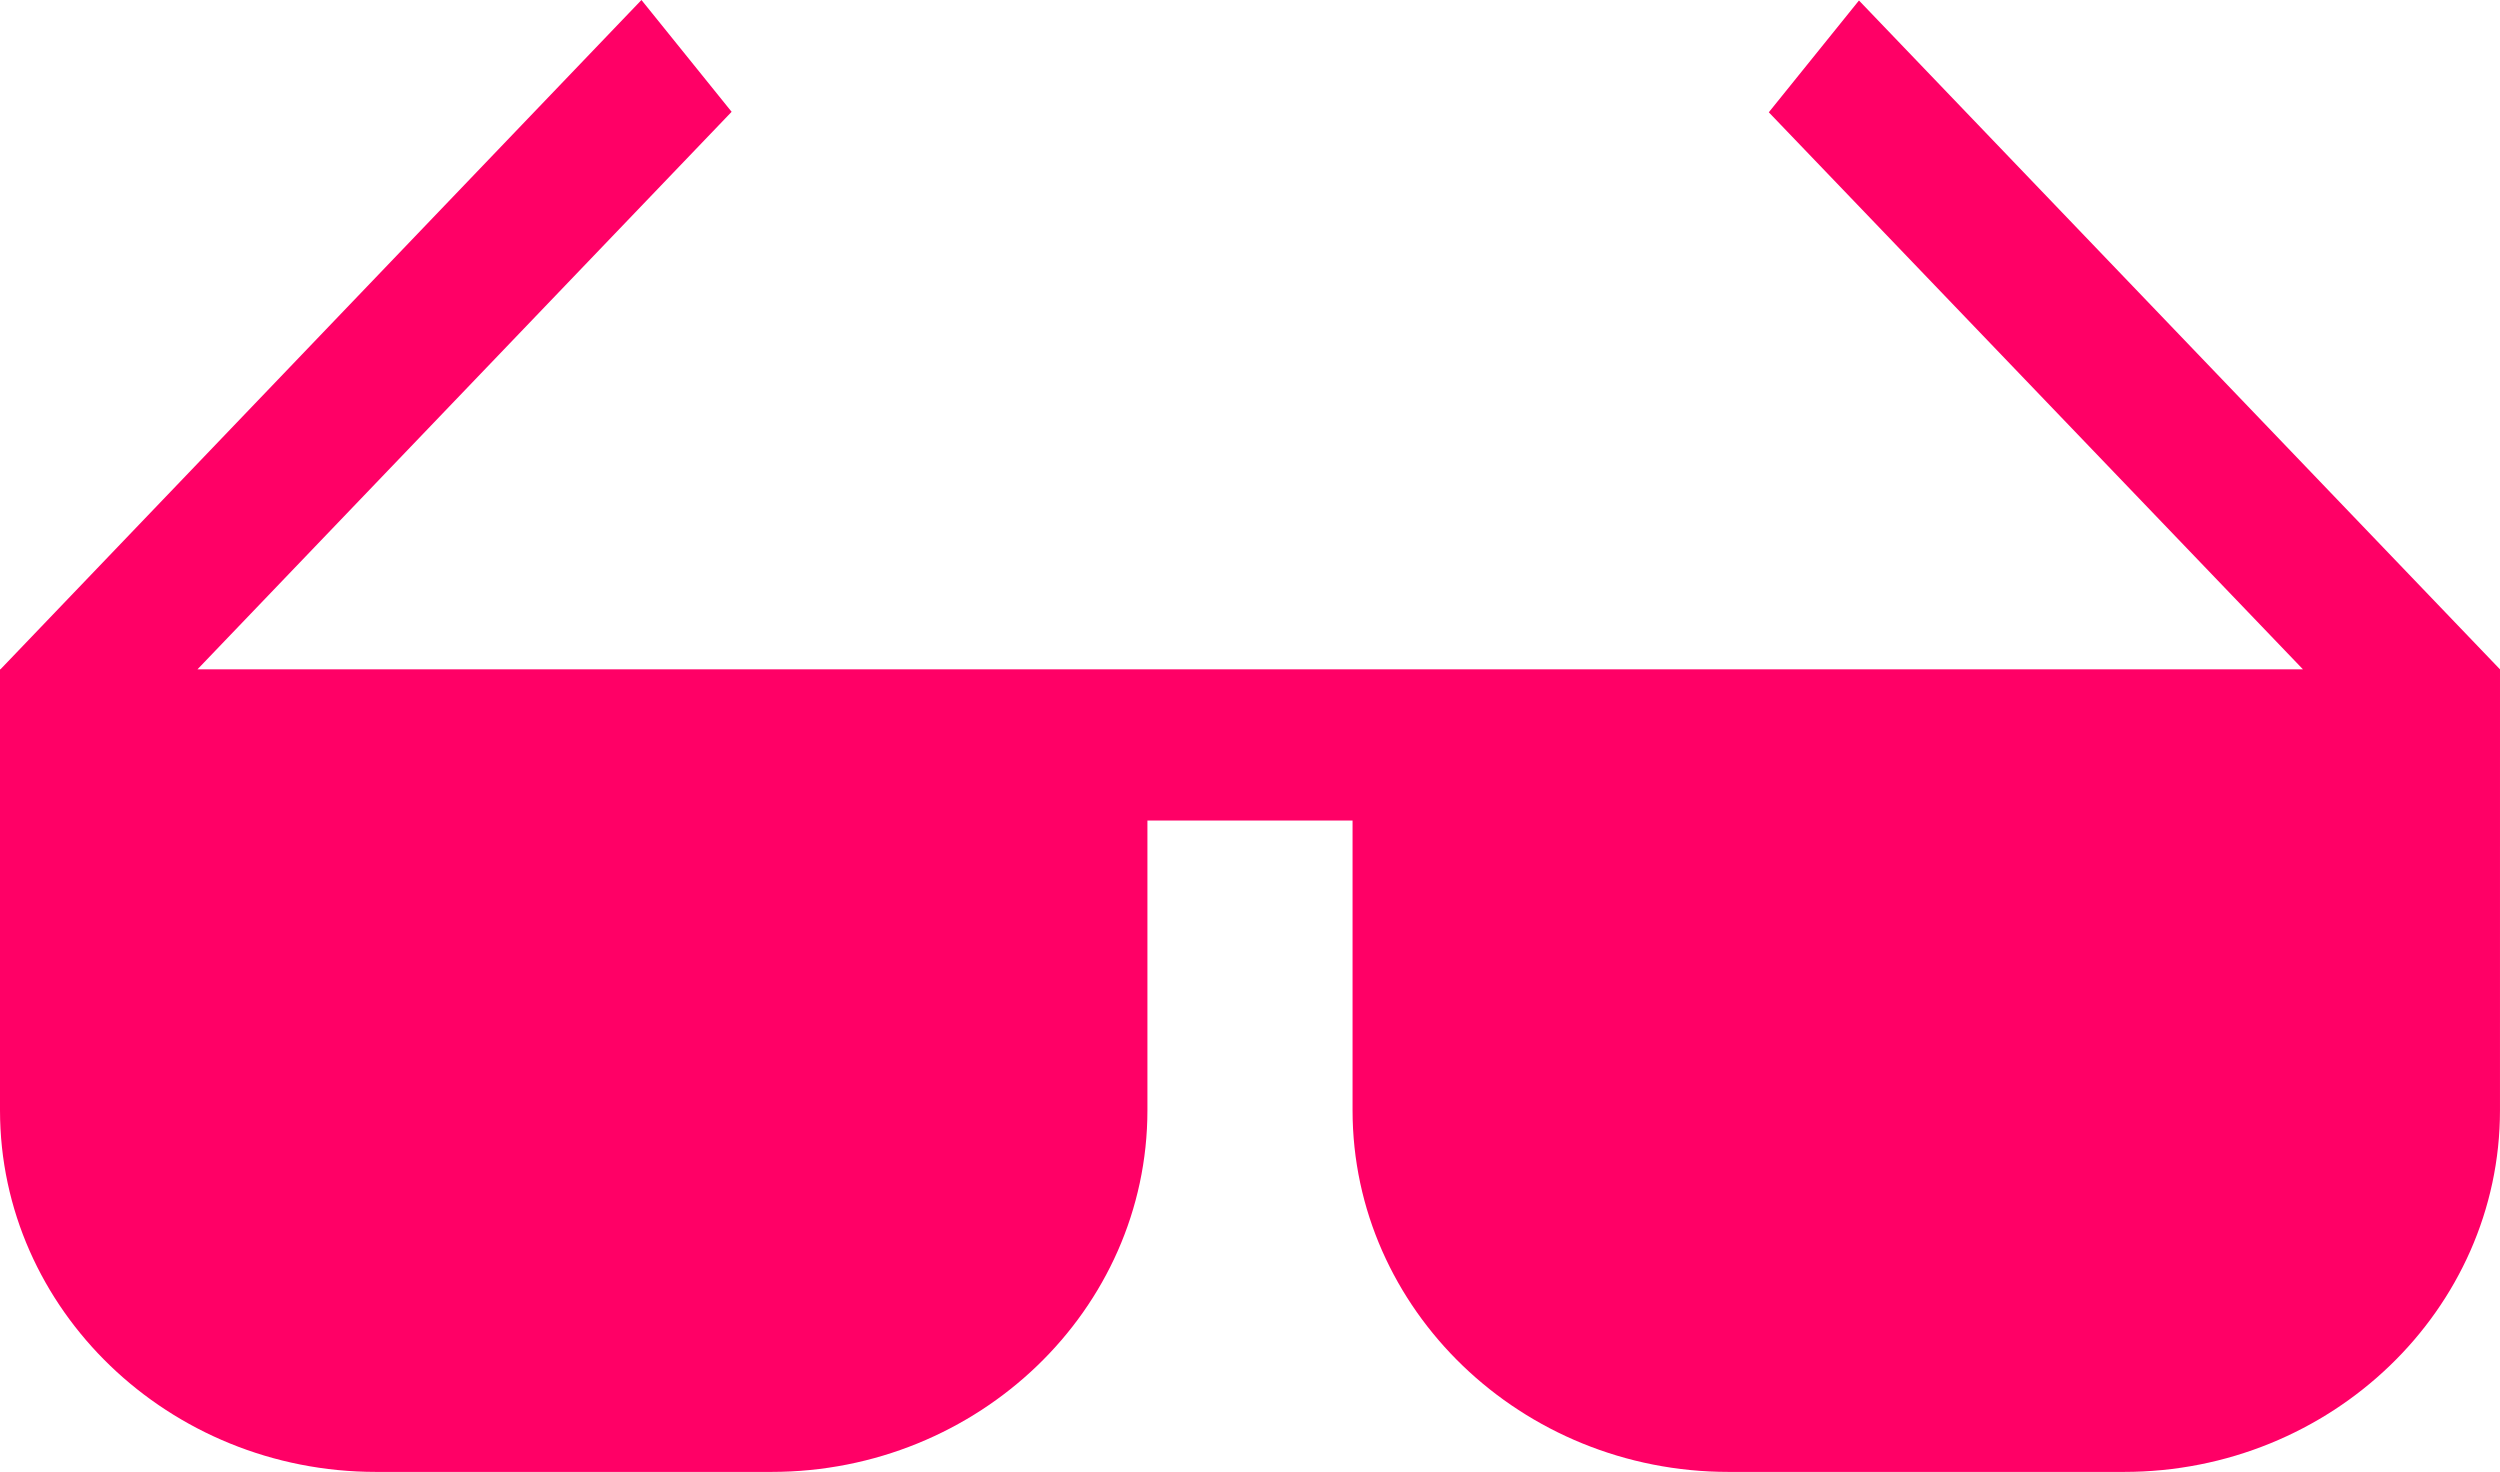
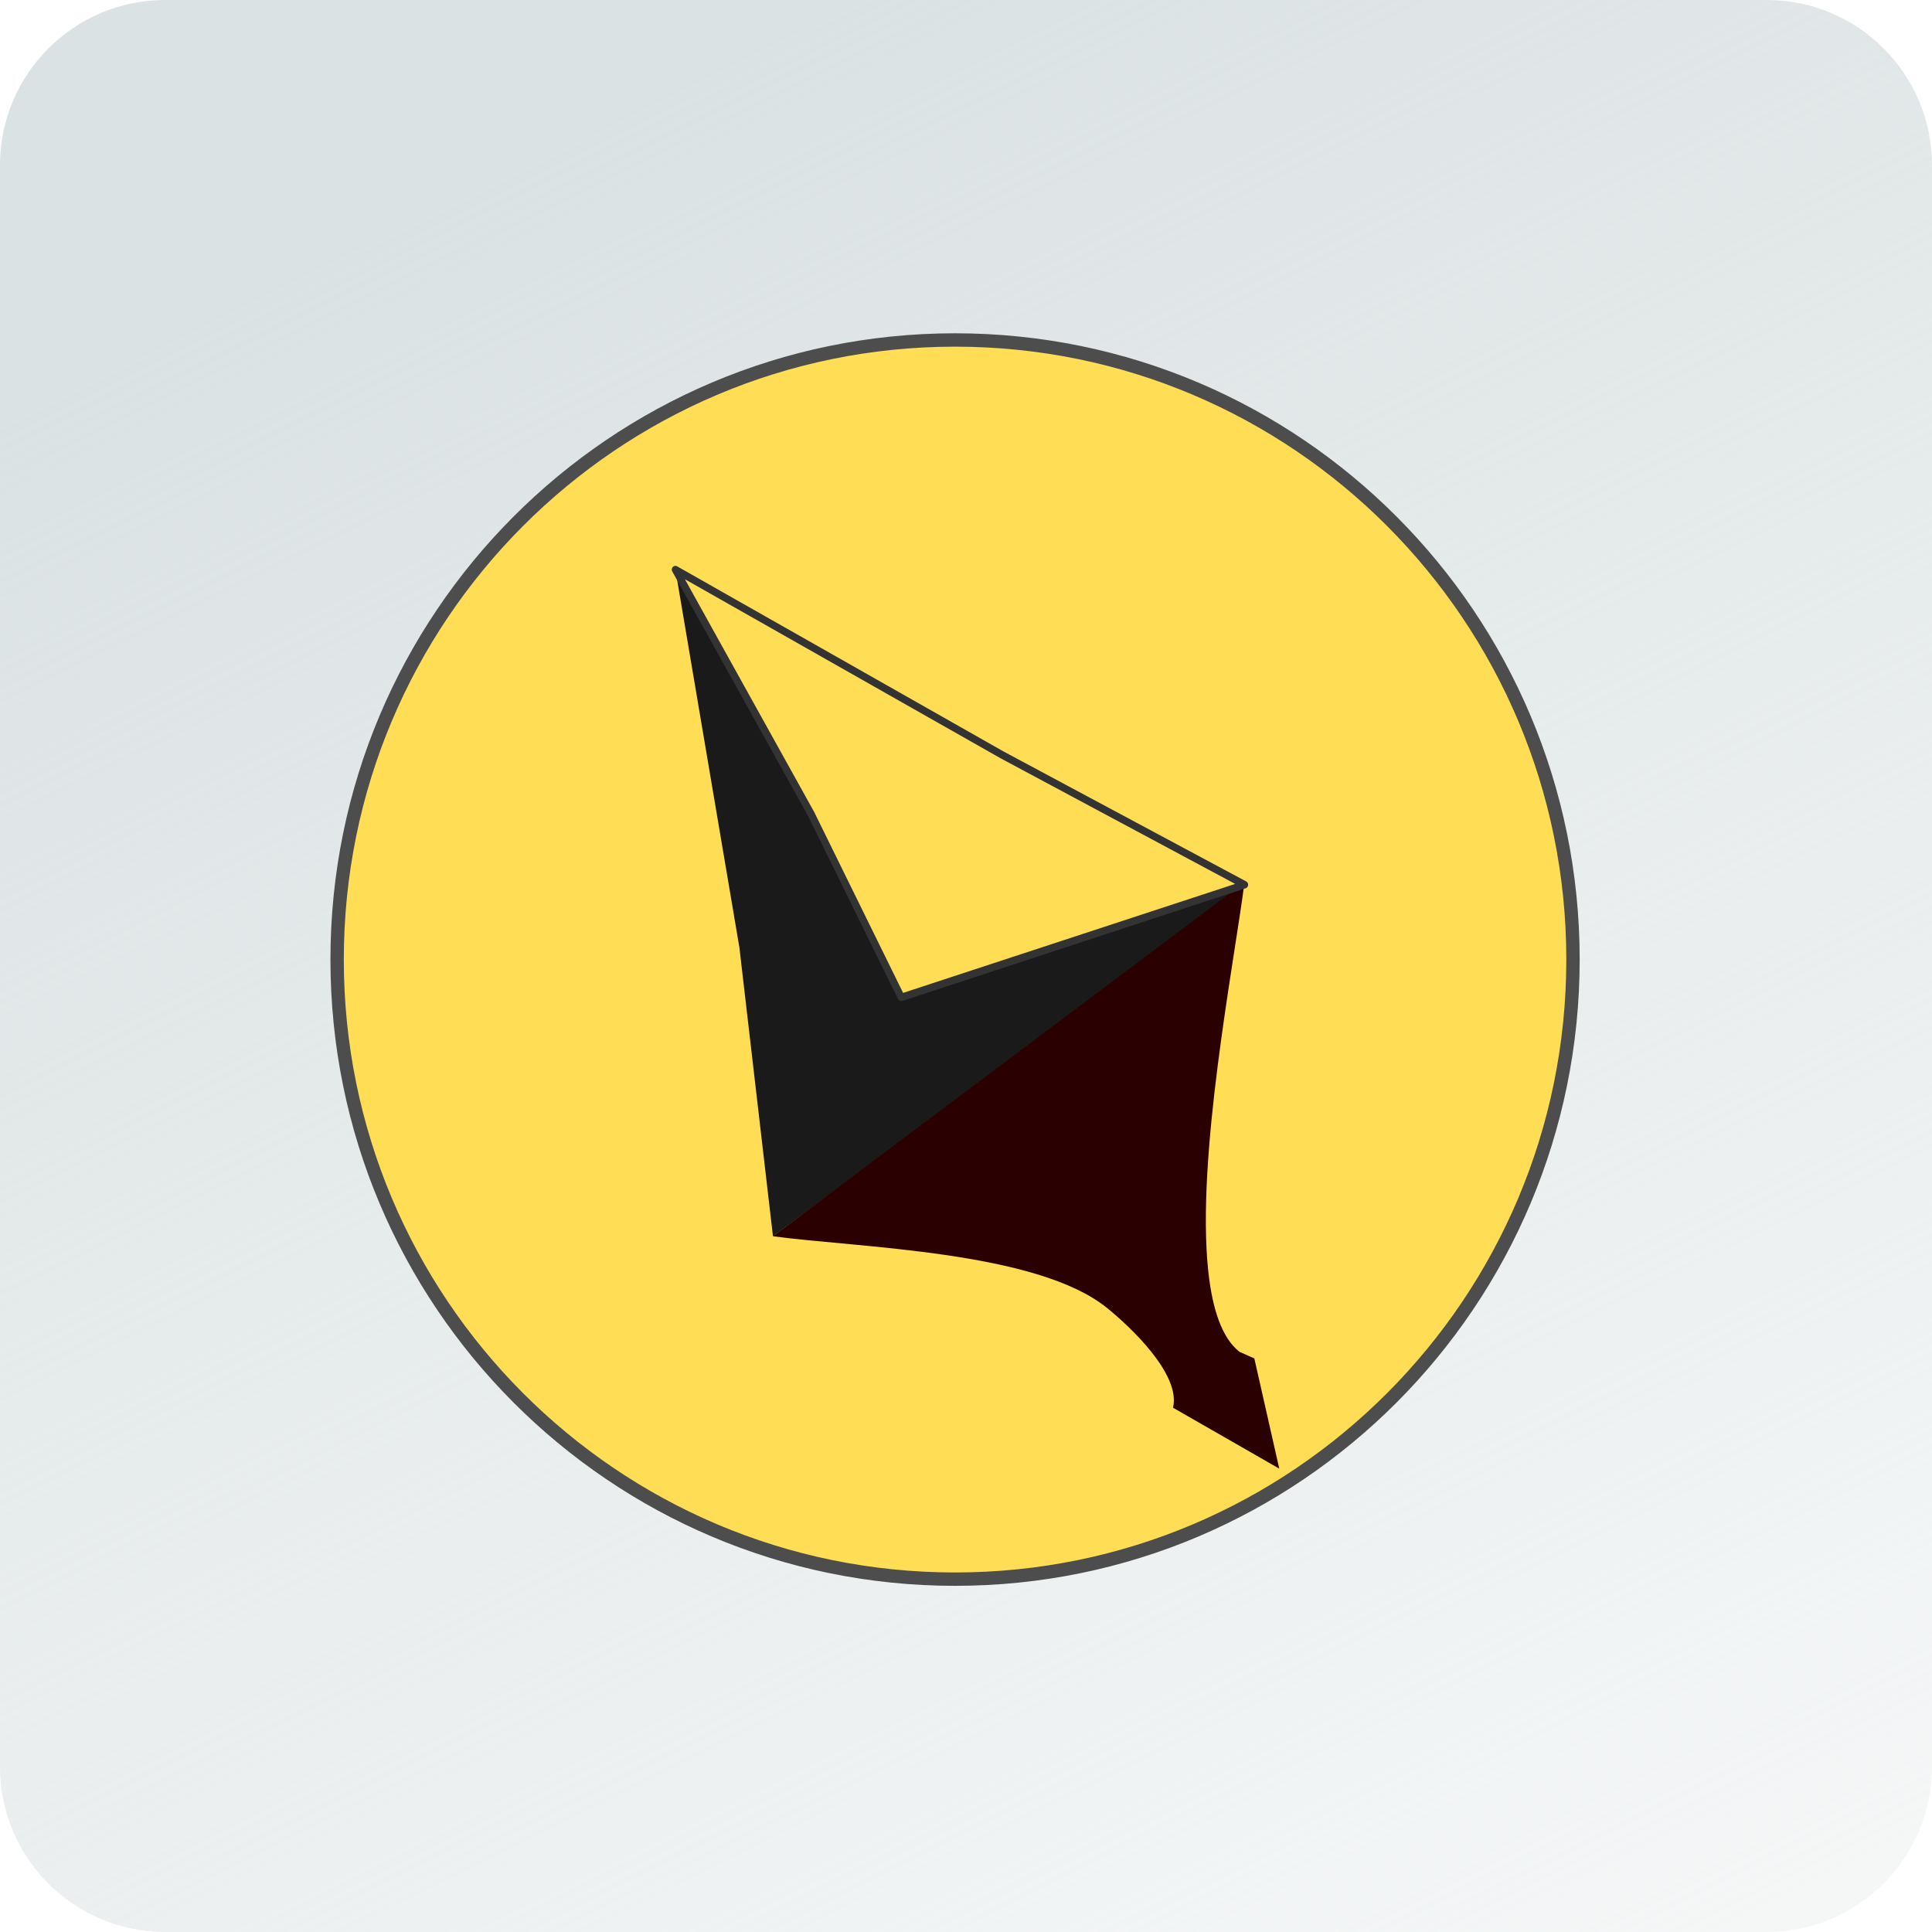
- <svg xmlns="http://www.w3.org/2000/svg" viewBox="-178.3 -167.1 243.343 143.272" version="1.1" id="svg14" width="243.343" height="143.272">
-   <defs id="defs18">
-     <rect x="-14.967" y="301.789" width="708.889" height="168.889" id="rect24" />
+ <svg xmlns="http://www.w3.org/2000/svg" xmlns:xlink="http://www.w3.org/1999/xlink" width="512" height="512" viewBox="0 0 135.467 135.467" version="1.1" id="svg8">
+   <defs id="defs2">
+     <linearGradient id="linearGradient918">
+       <stop style="stop-color:#dbe2e3;stop-opacity:1;" offset="0" id="stop914" />
+       <stop style="stop-color:#dbe2e3;stop-opacity:0;" offset="1" id="stop916" />
+     </linearGradient>
+     <linearGradient xlink:href="#linearGradient918" id="linearGradient920" x1="18.899" y1="121.028" x2="96.573" y2="283.747" gradientUnits="userSpaceOnUse" gradientTransform="matrix(1.141401,0,0,1.178948,-5.211048,-14.64145)" />
  </defs>
-   <path fill="#FC60A8" d="m 65.043,-101.946 -62.396,-65.107 -8.777,10.883 51.996,54.224 H -159.082 l 51.996,-54.271 -8.777,-10.883 -62.396,65.154 H -178.3 v 42.915 c 0,19.399 16.431,35.203 36.605,35.203 h 38.477 c 20.175,0 36.605,-15.803 36.605,-35.203 v -28.2 h 19.967 v 28.2 c 0,19.399 16.431,35.203 36.605,35.203 h 38.477 c 20.175,0 36.605,-15.803 36.605,-35.203 z" id="path12" style="fill:#ff0066;stroke-width:0.444" />
+   <g id="layer1" transform="translate(-34.47983,-91.50383)">
+     <rect style="fill:url(#linearGradient920);fill-opacity:1;stroke:none;stroke-width:1.68;stroke-linejoin:round" id="rect833" width="135.467" height="135.467" x="34.48" y="91.504" ry="11.586" />
+     <ellipse style="fill:#ffdd55;stroke:#4d4d4d;stroke-width:0.937;stroke-linejoin:round" id="path858" cx="101.446" cy="158.786" rx="43.328" ry="43.444" />
+     <g id="g896" transform="matrix(1.141401,0,0,1.178948,-3.057612,-15.73832)">
+       <path id="path853" style="fill:#1a1a1a;stroke:none;stroke-width:0.63;stroke-linejoin:round" d="m 109.34,143.647 -15.002,-7.54 -19.96,-11.265 3.93,22.467 2.063,17.183 14.485,-10.422 z" />
+       <path id="path855" style="fill:#2b0000;stroke:none;stroke-width:0.638;stroke-linejoin:round" d="m 109.34,143.436 -14.485,10.527 -14.485,10.527 c 5.205,0.686 16.178,0.862 20.518,4.26 1.446,1.133 4.548,3.951 4.06,5.938 v 0 l 6.526,3.623 -1.532,-6.554 -0.915,-0.395 c -1.083,-0.826 -1.664,-2.55 -1.913,-4.777 -0.758,-6.776 1.566,-18.205 2.226,-23.15 z" />
+       <path id="path853-8" style="fill:#ffdd55;stroke:#333333;stroke-width:0.443;stroke-linejoin:round" d="m 109.34,143.584 -14.888,-7.72 -20.075,-11.024 8.334,14.528 5.542,10.916 10.543,-3.35 z" />
+     </g>
+   </g>
</svg>
